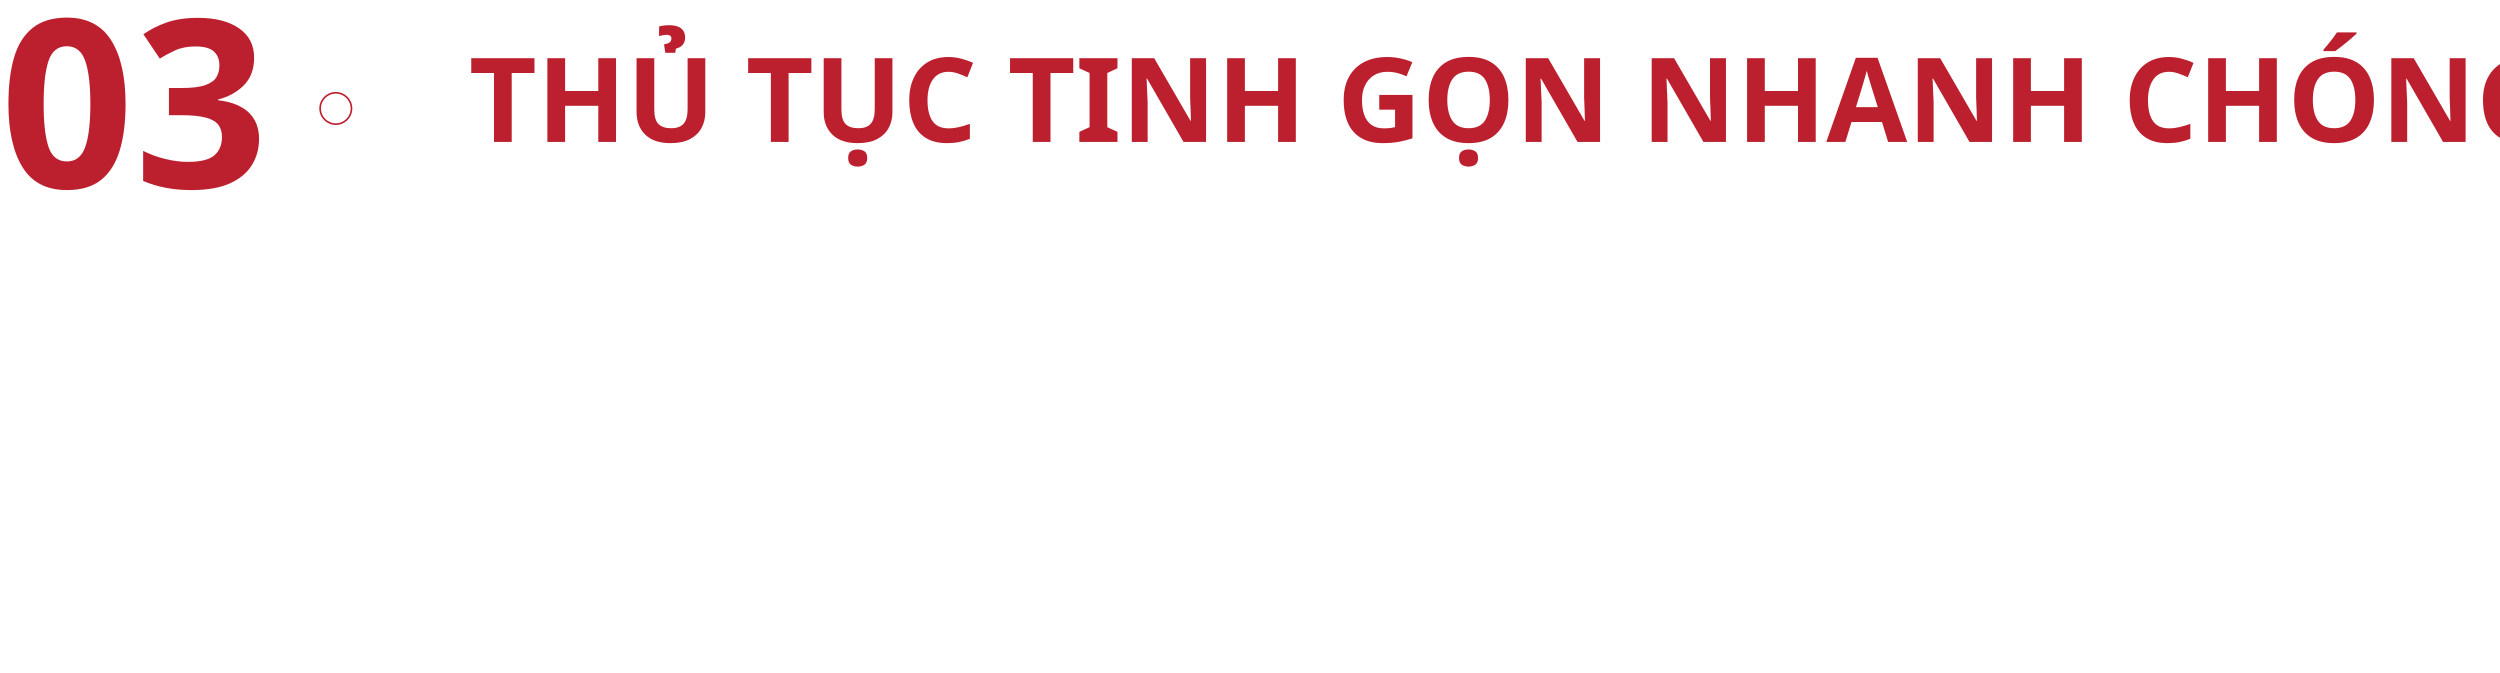
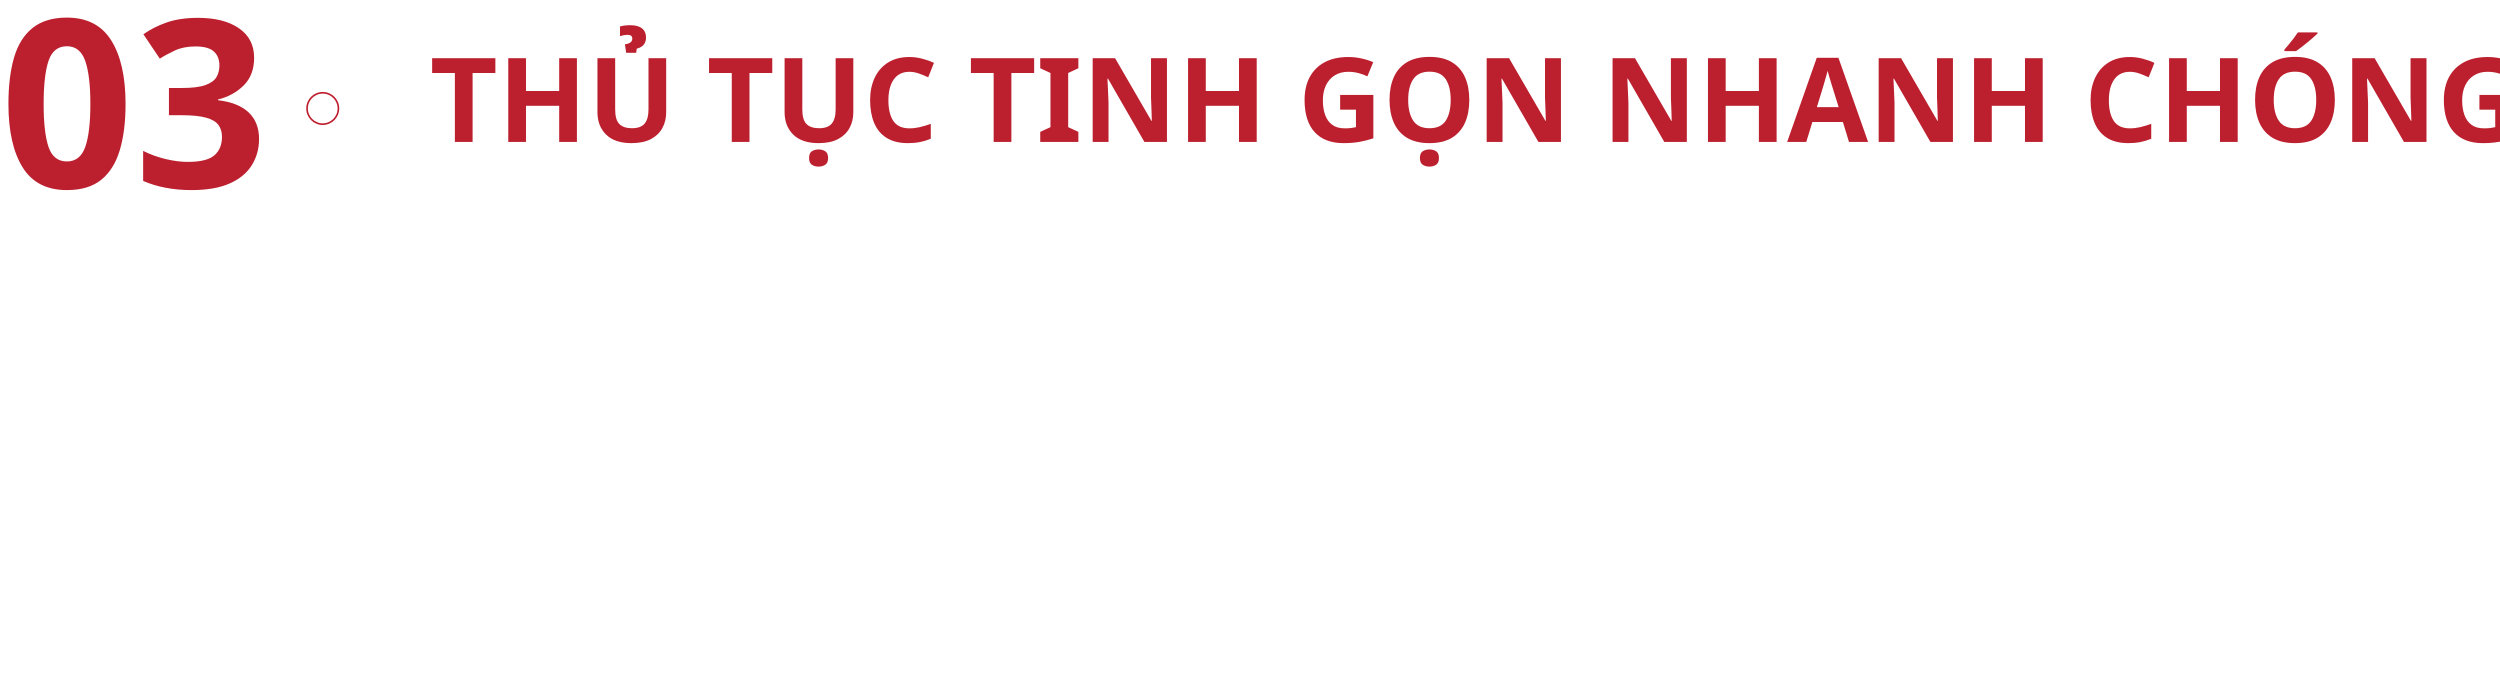
<svg xmlns="http://www.w3.org/2000/svg" width="958.834" height="257.815" viewBox="0 0 958.834 257.815">
  <g id="Group_31" data-name="Group 31" transform="translate(-105.894 -890.24)">
    <text id="THỦ_TỤC_TINH_GỌN_NHANH_CHÓNG" data-name="THỦ TỤC TINH GỌN NHANH CHÓNG" transform="translate(285.728 944.685)" fill="#bc202e" font-size="45" font-family="Mulish-ExtraBold, sans-serif" font-weight="800">
-       <tspan x="0" y="0">THỦ TỤC TINH GỌN NHANH CHÓNG</tspan>
+       <tspan x="-15" y="0">THỦ TỤC TINH GỌN NHANH CHÓNG</tspan>
    </text>
    <text id="_03" data-name="03" transform="translate(105.894 962.24)" fill="#bc202e" font-size="90" font-family="Mulish-ExtraBold, sans-serif" font-weight="800">
      <tspan x="0" y="0">03</tspan>
    </text>
-     <circle id="Ellipse_3" data-name="Ellipse 3" cx="6.016" cy="6.016" r="6.016" transform="translate(228.672 925.825)" fill="none" stroke="#be1e2d" stroke-miterlimit="10" stroke-width="0.633" />
+     <circle id="Ellipse_3" data-name="Ellipse 3" cx="1" cy="6.016" r="6.016" transform="translate(228.672 925.825)" fill="none" stroke="#be1e2d" stroke-miterlimit="10" stroke-width="0.633" />
    <g id="Group_14" data-name="Group 14" transform="translate(-2211.915)">
-       <text id="Chỉ_từ_03_THÁNG_đã_nhận_thẻ_với_03_KHÔNG_Không_cần_chứng_minh_nguồn_tiền_Không_yêu_cầu_tiếng_Anh_Không_yêu_cầu_thời_gian_cư_trú_" data-name="Chỉ từ 03 THÁNG đã nhận thẻ với 03 KHÔNG     Không cần chứng minh nguồn tiền     Không yêu cầu tiếng Anh     Không yêu cầu thời gian cư trú " transform="translate(2497.642 965.055)" fill="#595a5a" font-size="33" font-family="Mulish, sans-serif" font-weight="500" letter-spacing="0.026em">




-             </text>
-     </g>
+ 
+ 
+ 
+ 
+ 
+ 
+ 
+ 
+ 
+ 
+ 
+ 
+ 
+ 
+         </g>
  </g>
</svg>
